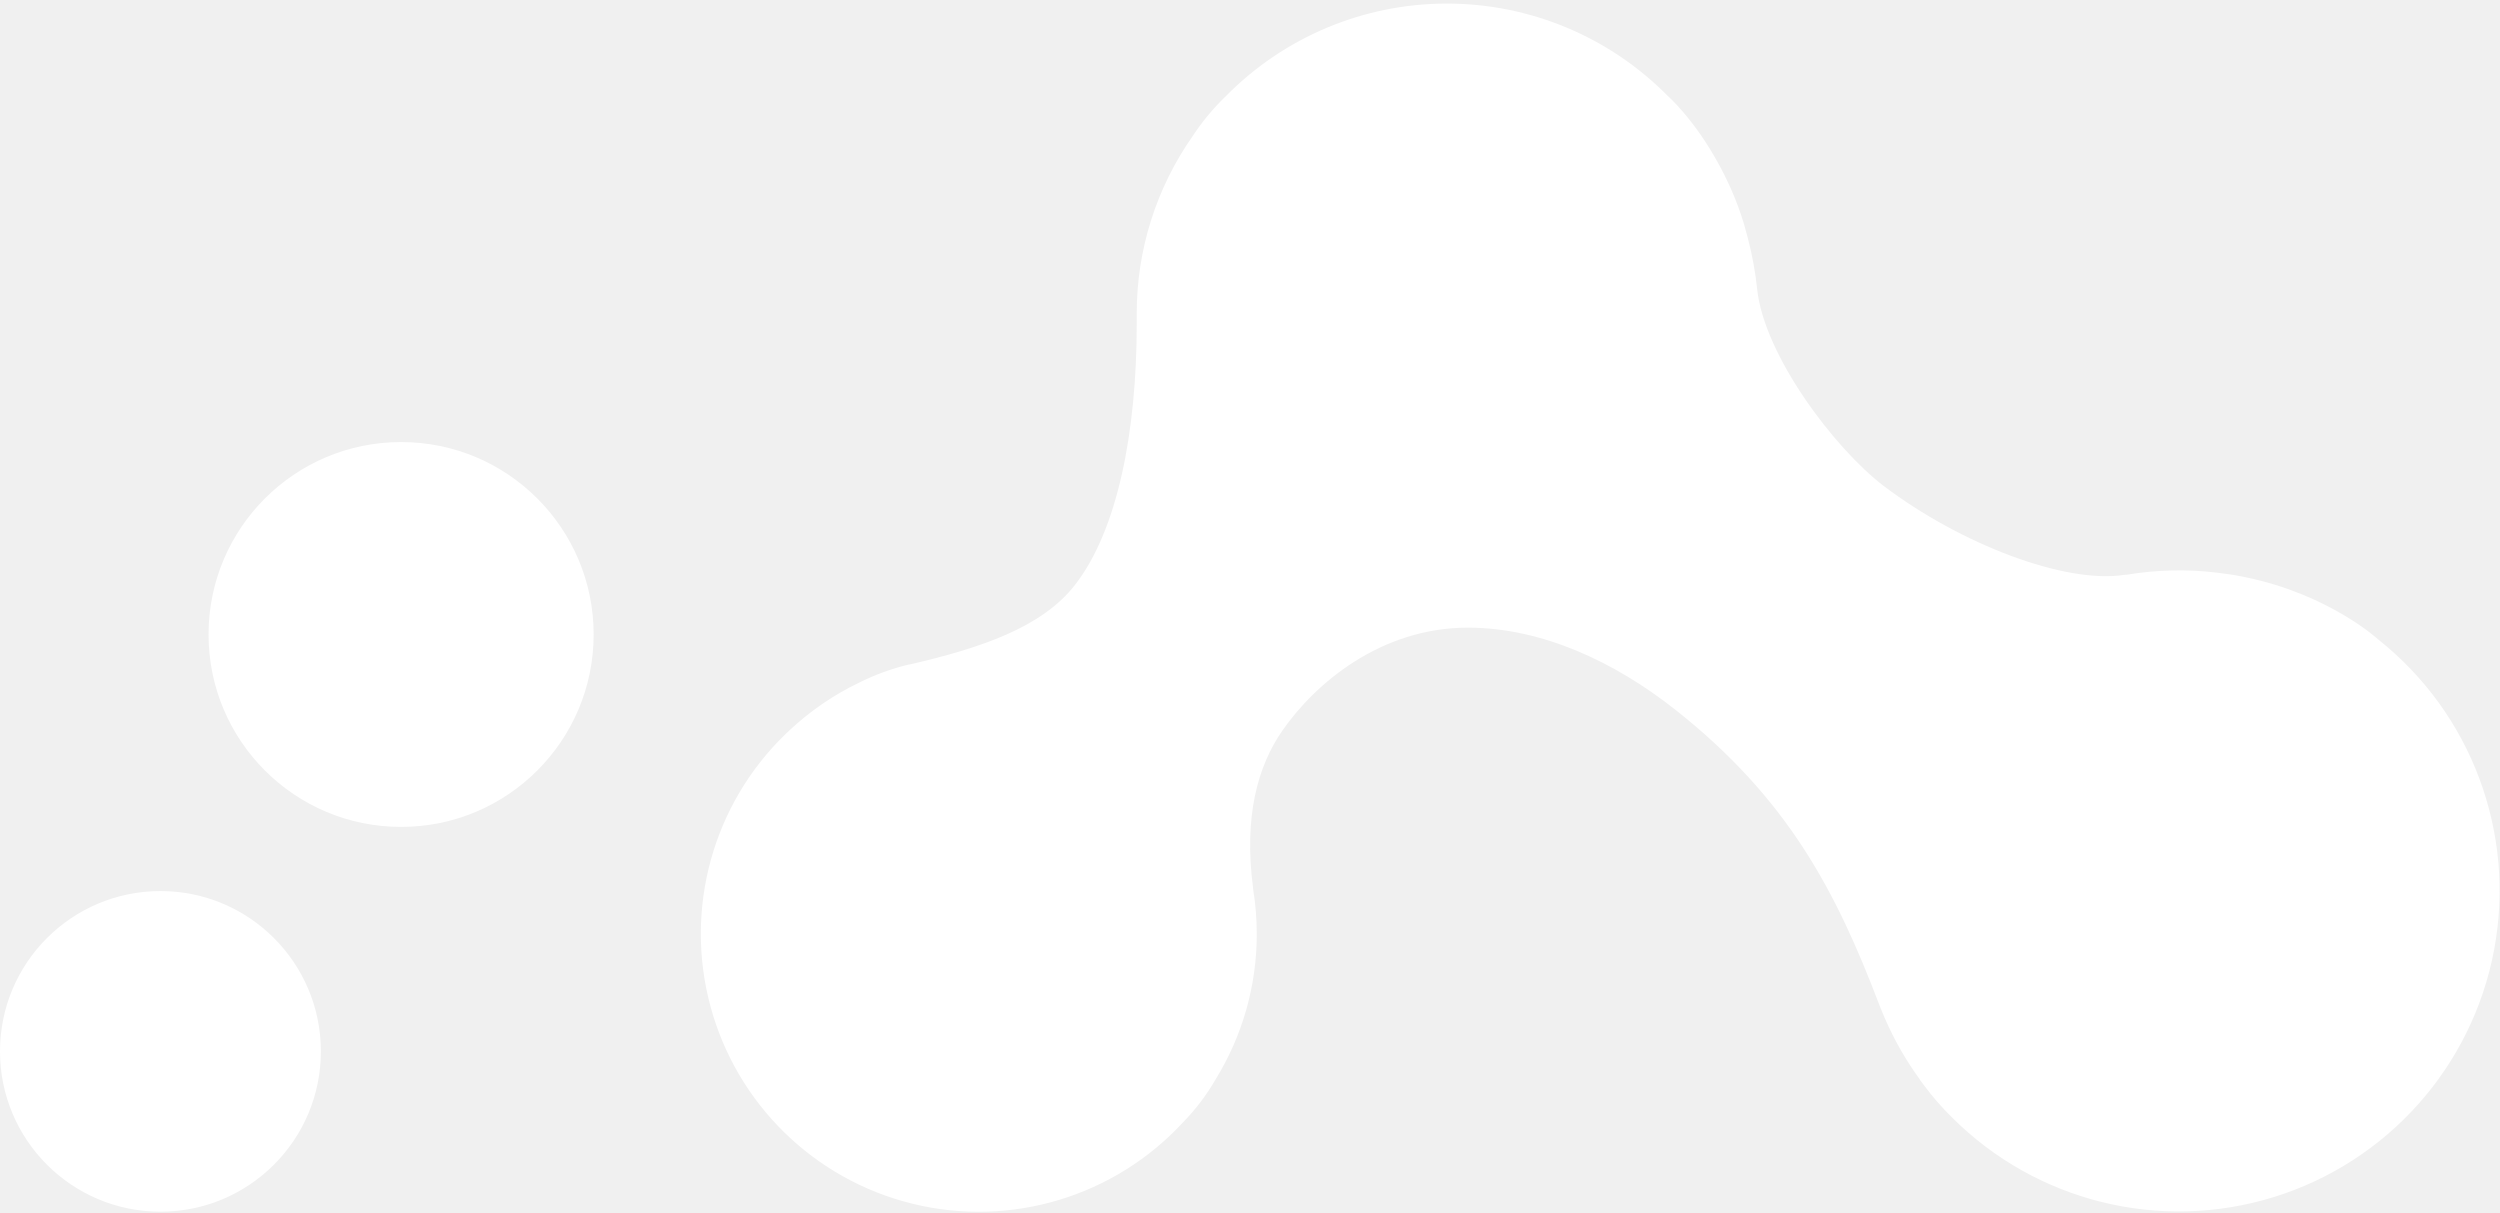
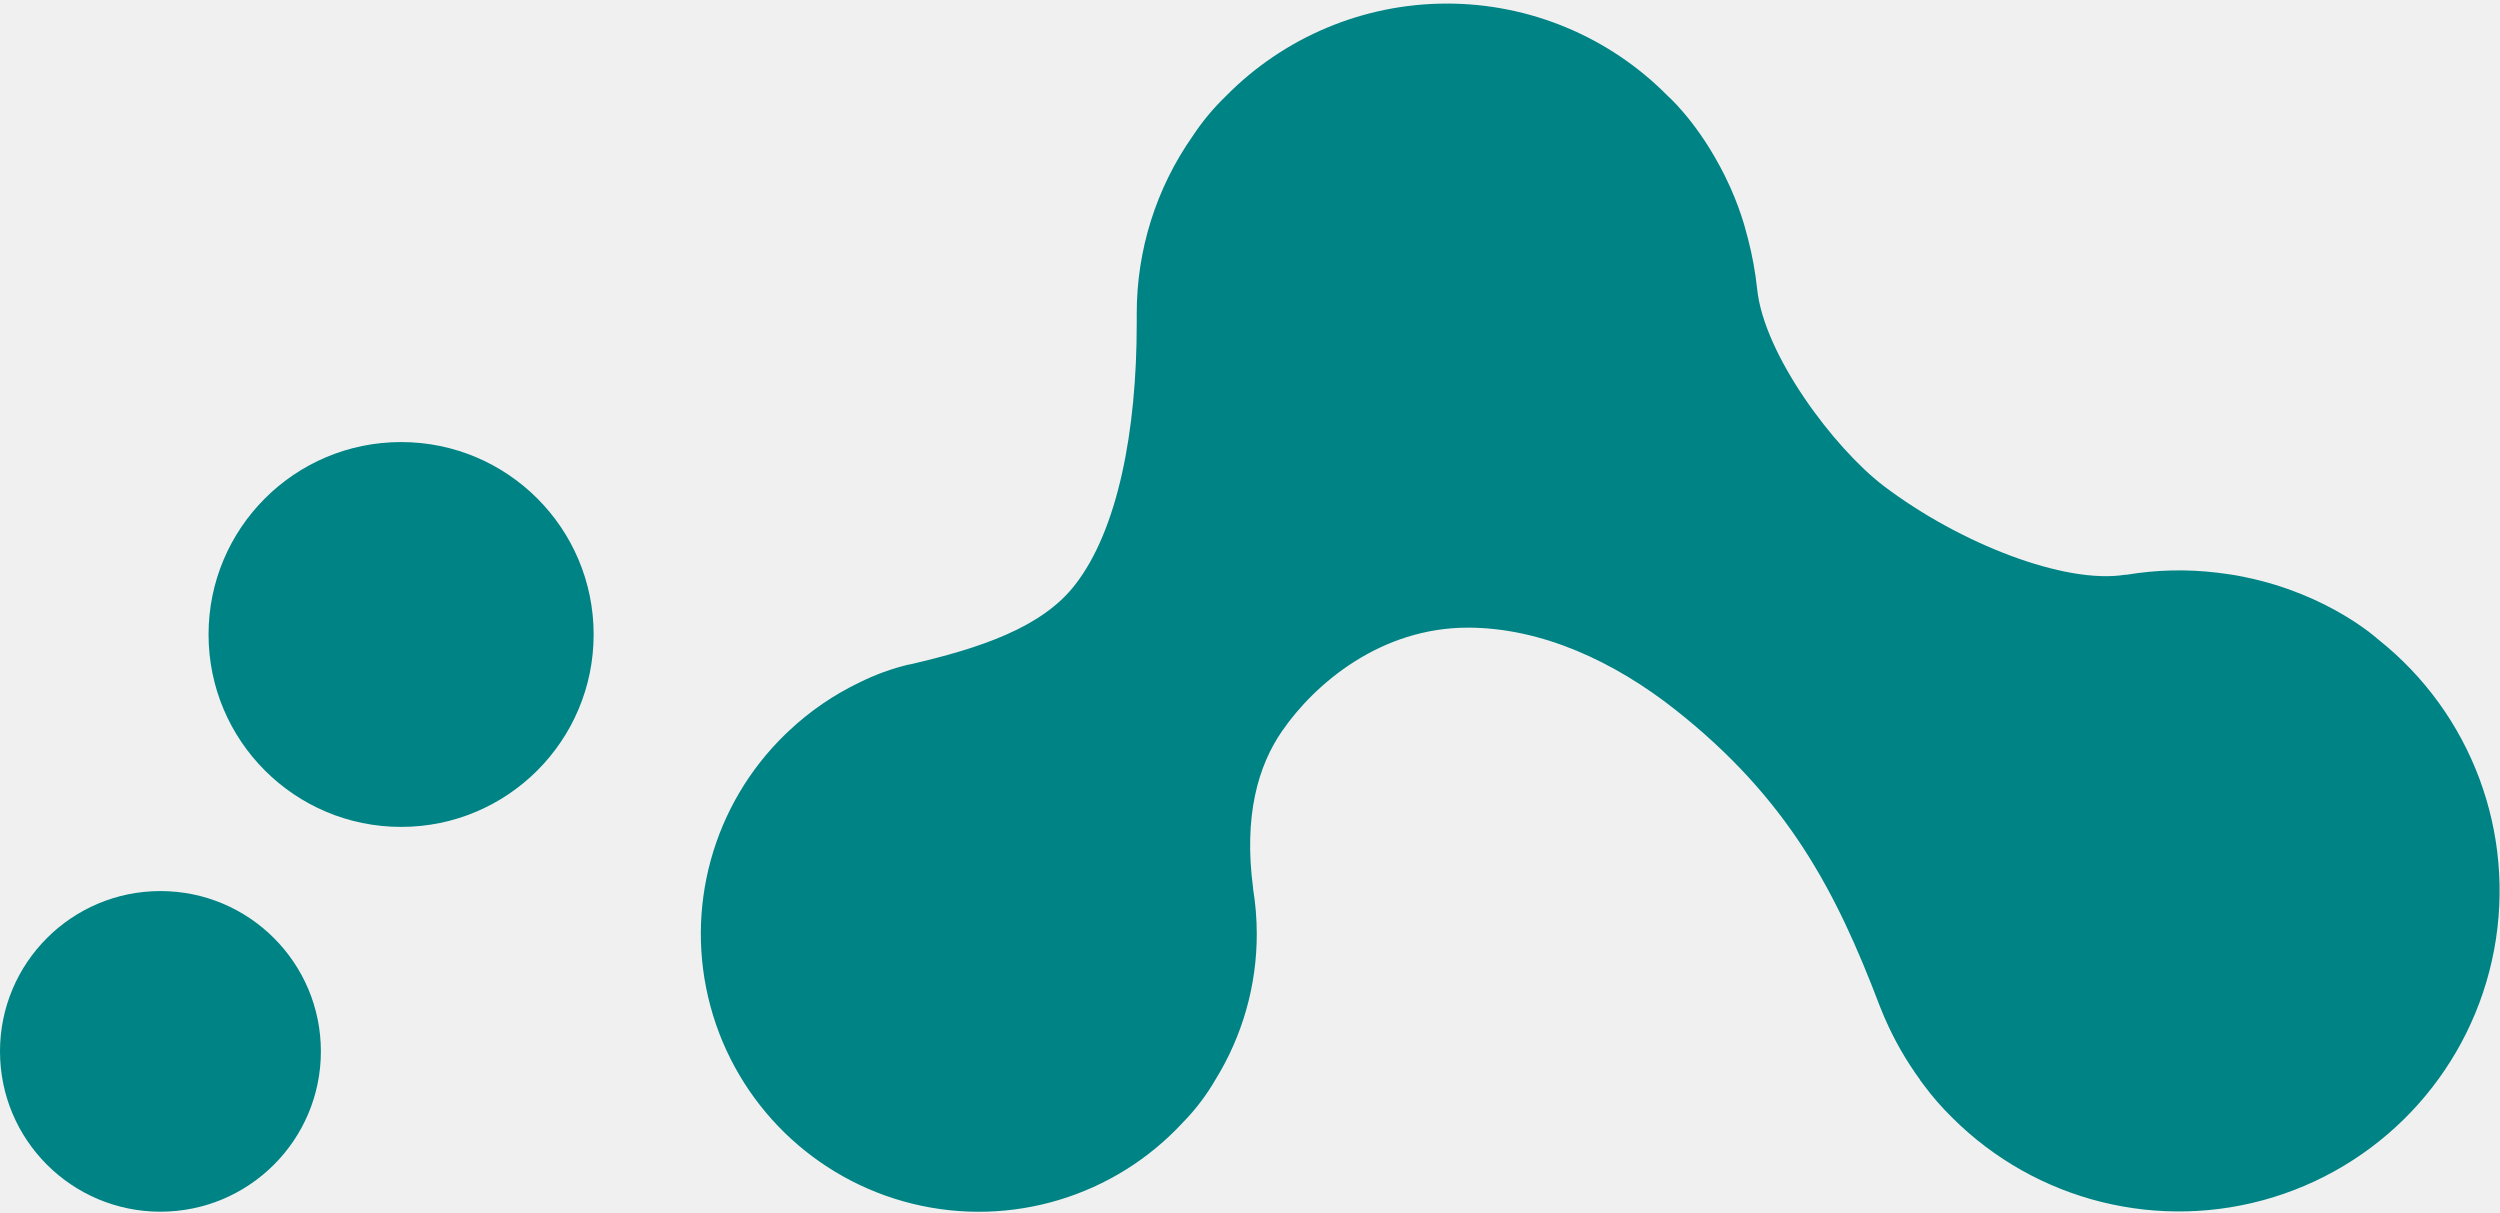
<svg xmlns="http://www.w3.org/2000/svg" height="96px" viewBox="0 0 198 96" version="1.1">
  <defs />
  <g id="logo/filled" stroke="none" stroke-width="1" fill="none" fill-rule="evenodd">
-     <g id="filled" fill="#ffffff" fill-rule="nonzero">
+     <g id="filled" fill="#008384" fill-rule="nonzero">
      <ellipse id="Oval" cx="12.707" cy="83.269" rx="12.707" ry="12.697" />
      <ellipse id="Oval" cx="31.767" cy="50.251" rx="15.25" ry="15.24" />
      <path d="M188.347,50.639 C188.347,50.639 184.471,47.07 177.807,45.709 L177.684,45.682 C177.349,45.612 176.978,45.548 176.613,45.491 C176.396,45.458 176.175,45.431 175.944,45.401 L175.61,45.357 C173.218,45.067 170.797,45.122 168.421,45.521 L168.304,45.521 C163.568,46.284 155.259,43.083 149.201,38.497 C145.248,35.487 139.705,28.091 139.167,22.896 C139.024,21.542 138.779,20.2 138.434,18.882 C138.357,18.581 138.273,18.28 138.19,17.982 C138.16,17.885 138.136,17.782 138.106,17.685 C137.821,16.75 137.479,15.833 137.083,14.939 L136.986,14.724 C136.859,14.443 136.725,14.163 136.588,13.885 C136.477,13.664 136.367,13.45 136.253,13.239 L136.149,13.049 C134.196,9.433 132.059,7.57 132.059,7.57 C127.436,2.899 121.135,0.274 114.563,0.283 C107.991,0.292 101.697,2.933 97.087,7.616 C96.093,8.573 95.209,9.638 94.451,10.791 C91.566,14.907 90.022,19.813 90.029,24.84 C90.029,24.997 90.029,25.154 90.029,25.311 C90.029,25.468 90.029,25.522 90.029,25.646 C90.029,34.165 88.521,41.996 85.132,46.334 C82.533,49.679 77.696,51.325 72.033,52.629 L72.017,52.629 L71.98,52.629 C70.627,52.955 69.315,53.431 68.07,54.051 C66.029,55.03 64.15,56.317 62.5,57.868 C62.316,58.035 62.213,58.139 62.213,58.139 C56.453,63.711 54.177,71.973 56.271,79.709 C58.364,87.445 64.496,93.432 72.28,95.339 C80.064,97.247 88.269,94.773 93.702,88.882 C94.697,87.864 95.56,86.726 96.271,85.494 C98.41,82.029 99.541,78.036 99.536,73.963 C99.535,72.769 99.438,71.577 99.245,70.398 C99.245,70.378 99.245,70.358 99.245,70.338 C98.489,64.618 99.639,60.637 101.556,57.878 C104.142,54.138 109.356,49.693 116.304,49.709 C122.134,49.729 127.857,52.405 132.654,56.185 C141.602,63.236 145.425,70.605 148.847,79.6 C148.89,79.713 148.937,79.82 148.981,79.934 C149.071,80.162 149.161,80.389 149.258,80.603 L149.285,80.66 C150.032,82.381 150.968,84.013 152.075,85.527 L152.075,85.547 L152.386,85.962 C153.054,86.862 153.792,87.709 154.593,88.494 C161.254,95.164 171.061,97.597 180.067,94.814 C189.073,92.031 195.798,84.49 197.534,75.225 C199.271,65.96 195.734,56.495 188.347,50.639 Z" id="Shape" />
    </g>
  </g>
</svg>
